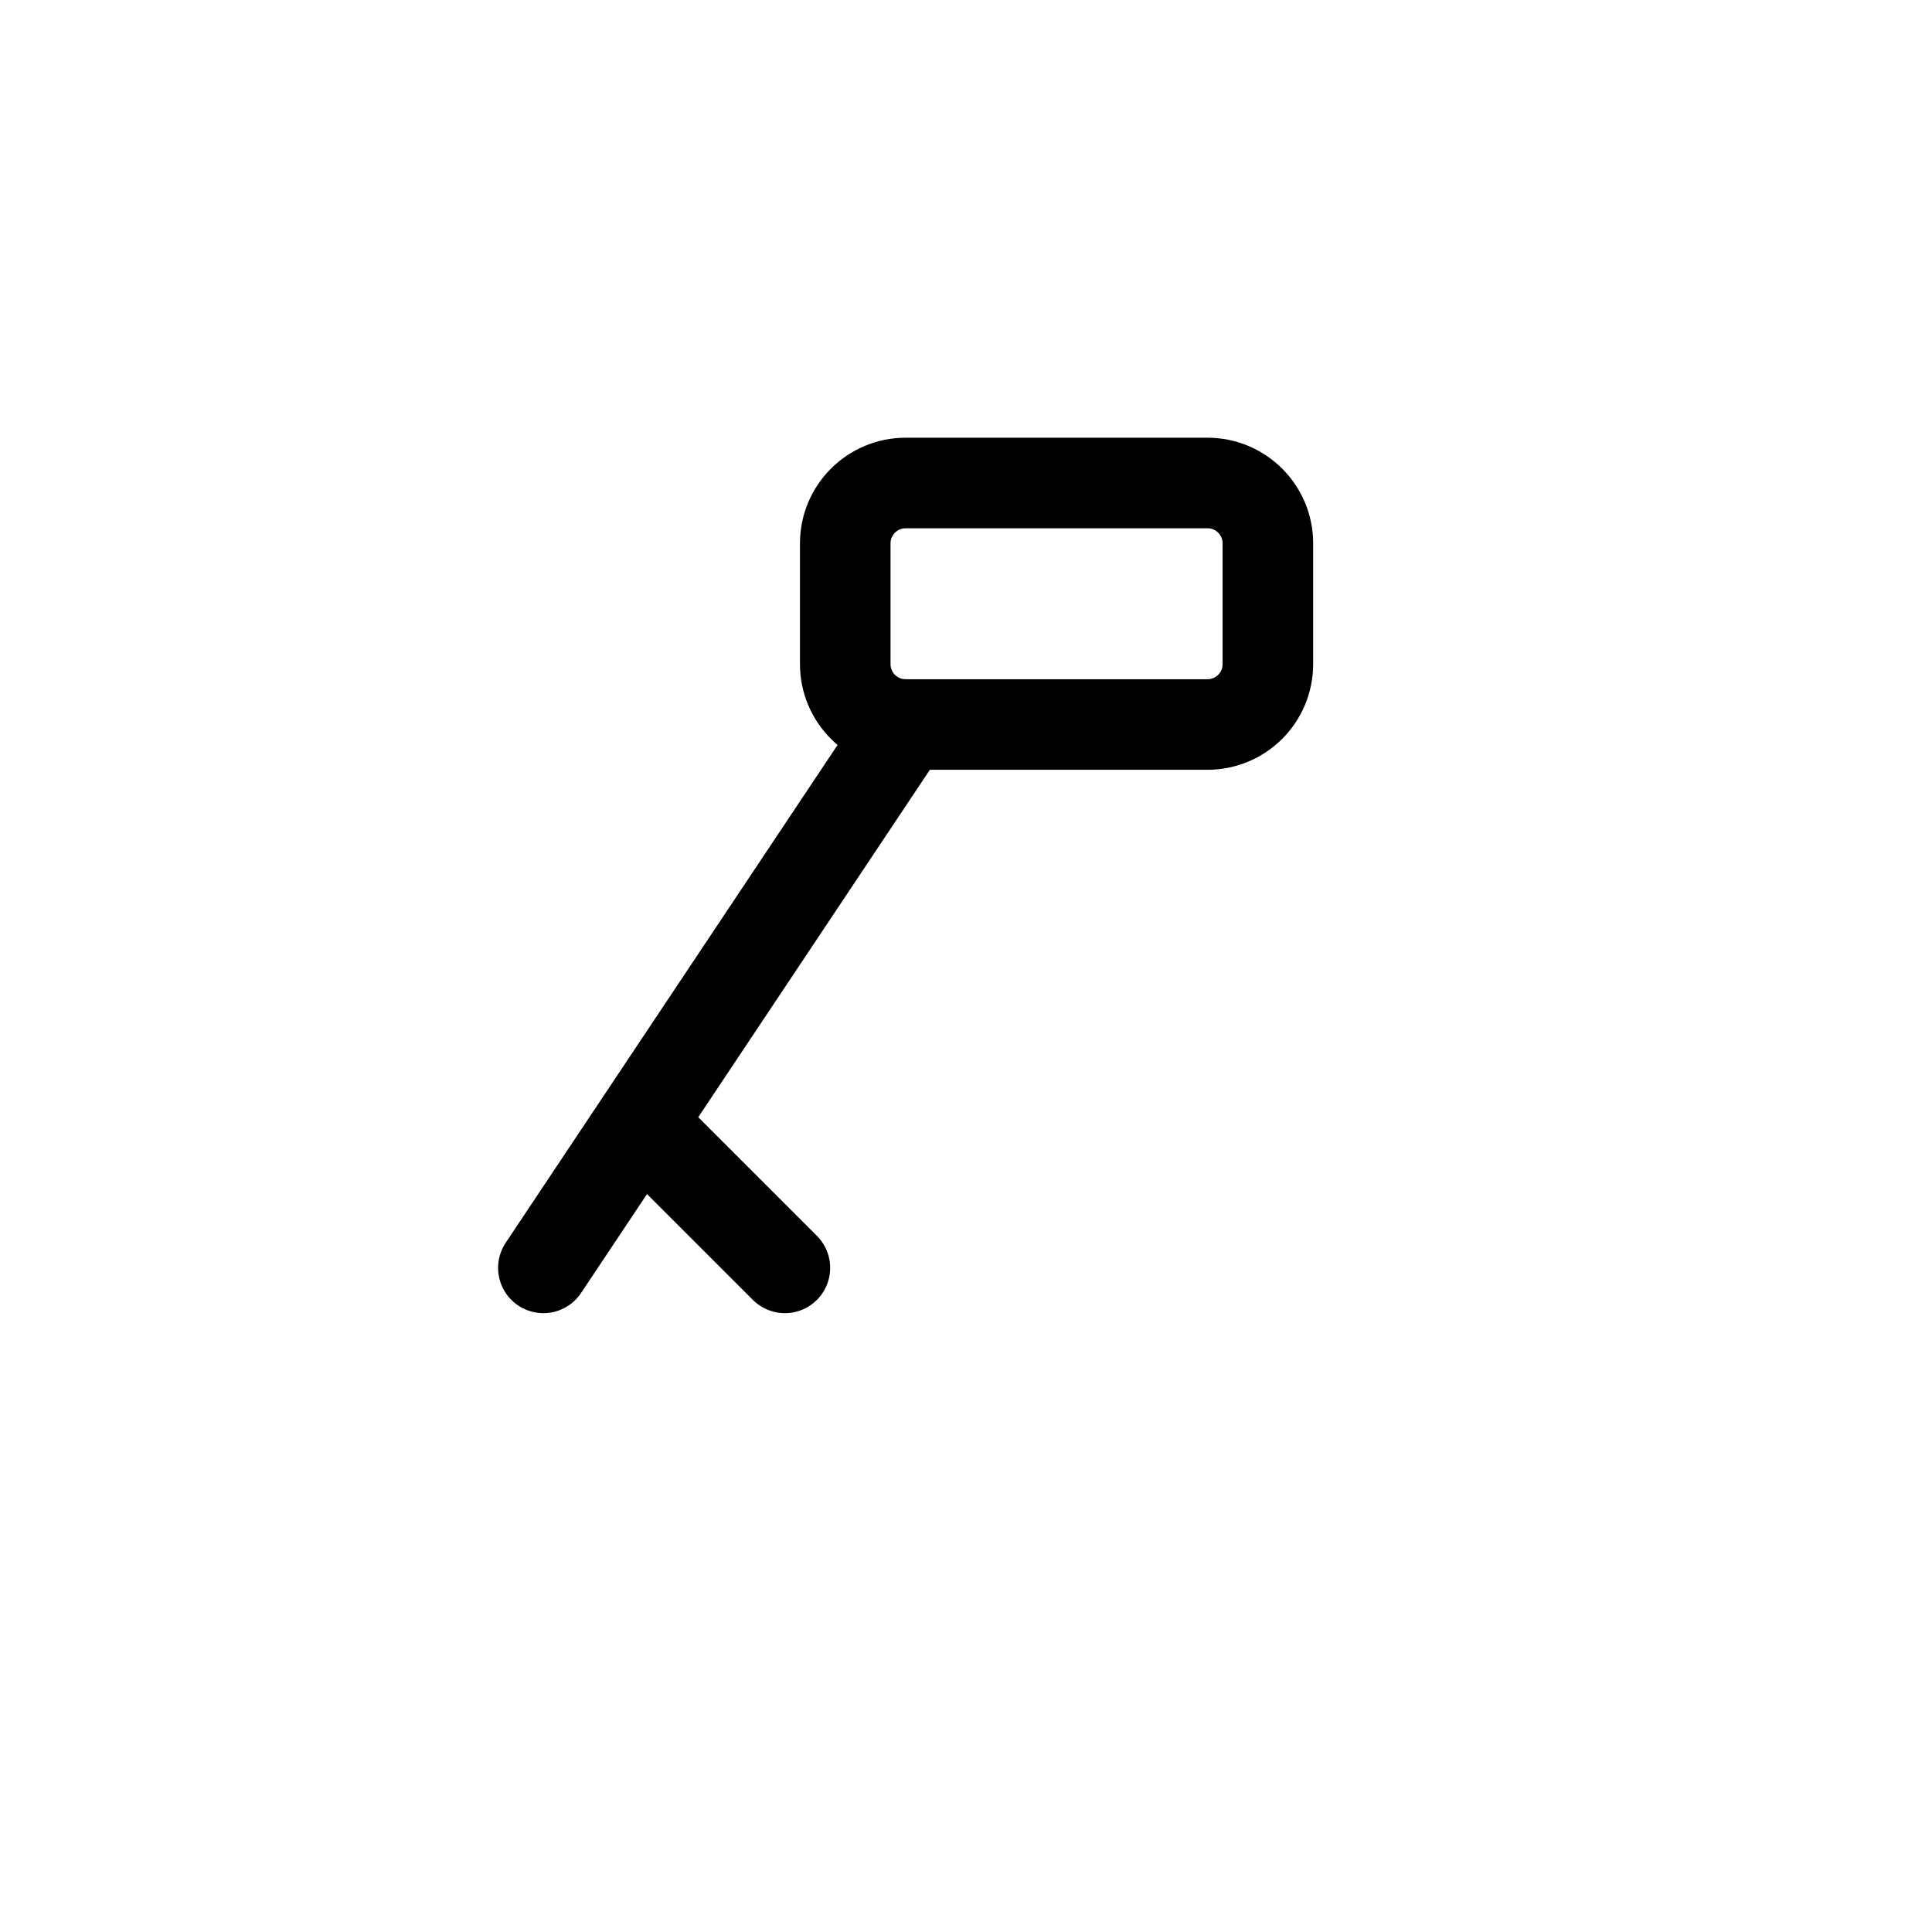
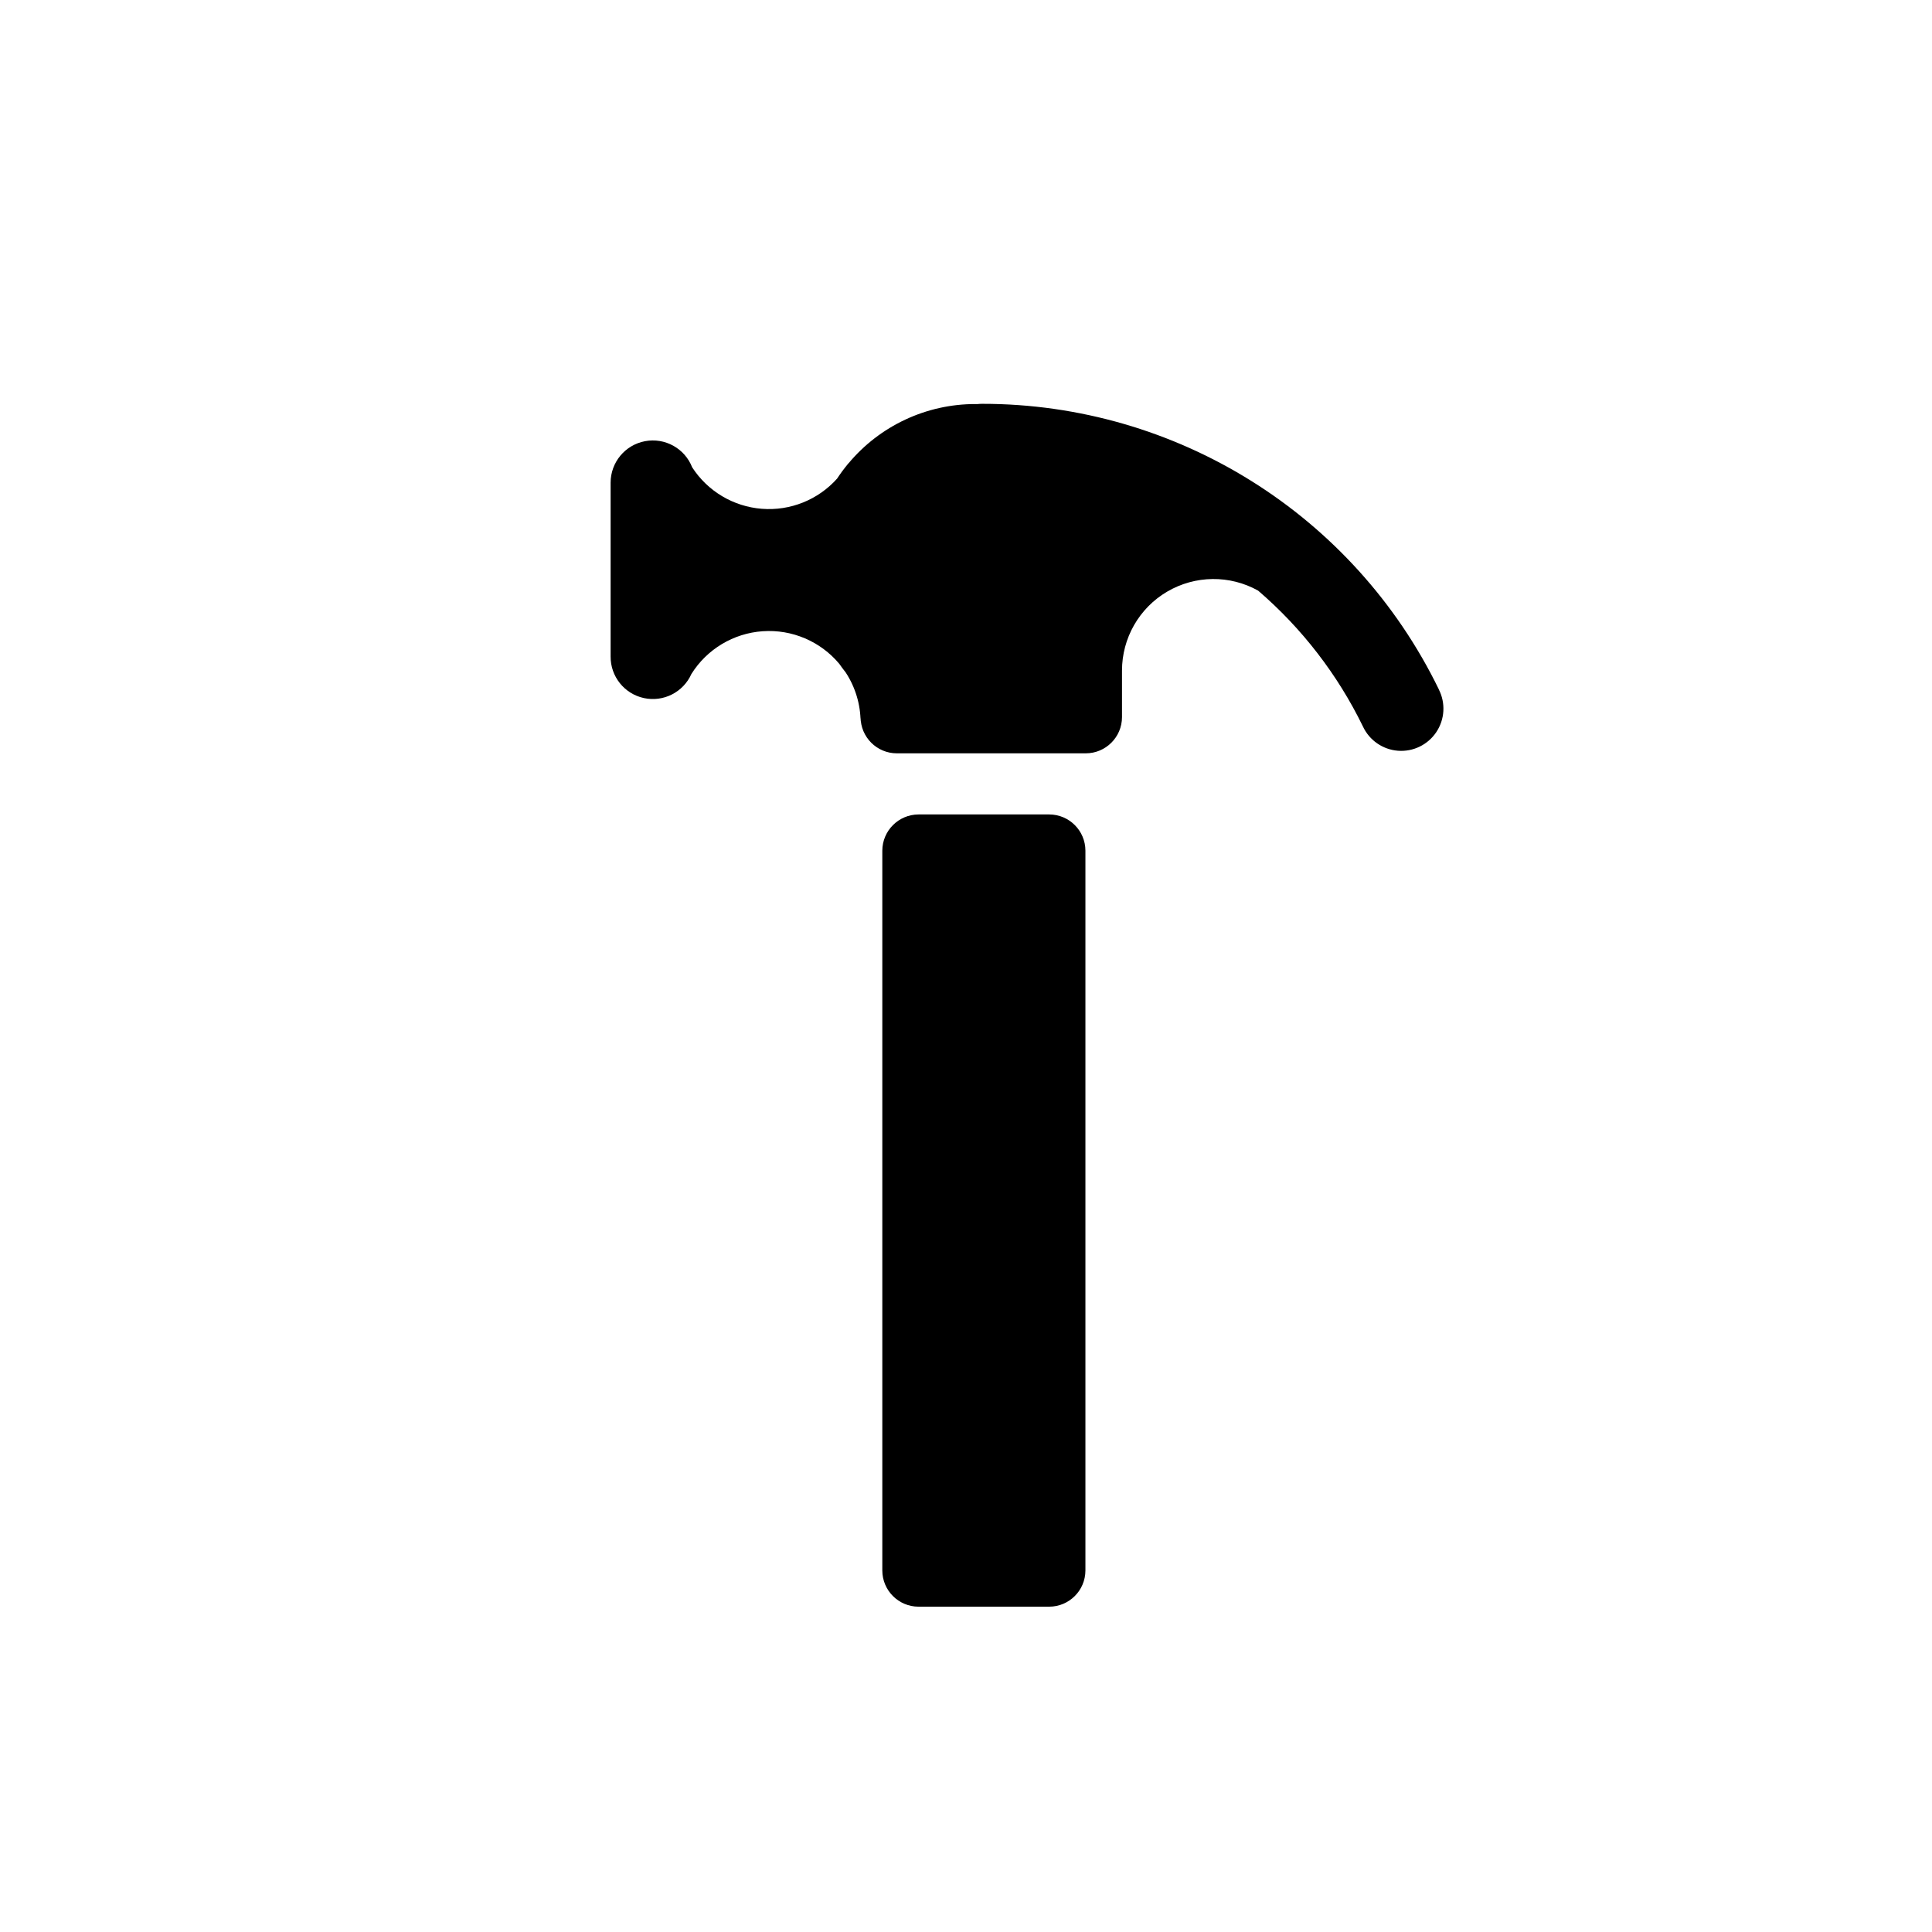
- <svg xmlns="http://www.w3.org/2000/svg" viewBox="0 0 64 64">
-   <g id="icon" fill="none" stroke="currentColor" stroke-width="3" stroke-linecap="round" stroke-linejoin="round">
-     <rect x="28" y="16" width="14" height="8" rx="2" />
-     <path d="M30 24l-12 18" />
-     <path d="M22 38l4 4" />
+ <svg xmlns="http://www.w3.org/2000/svg" viewBox="0 0 64 64" version="1.1" id="svg5">
+   <defs id="defs9" />
+   <g id="icon" fill="currentColor" transform="matrix(2.524628,0,0,2.524628,18.86919,9.357845)">
+     <path d="M 11.405,5.34 A 0.554,0.554 0 1 1 10.409,5.825 5.563,5.563 0 0 0 9.034,4.043 1.201,1.201 0 0 0 7.248,5.093 v 0.61 A 0.476,0.476 0 0 1 6.773,6.178 H 4.293 A 0.476,0.476 0 0 1 3.818,5.703 v 0.07 A 1.194,1.194 0 0 0 3.622,5.116 2.145,2.145 0 0 1 3.538,5.003 1.202,1.202 0 0 0 1.598,5.137 0.554,0.554 0 0 1 0.538,4.907 V 2.627 A 0.554,0.554 0 0 1 1.608,2.425 1.2,1.2 0 0 0 3.51,2.573 2.176,2.176 0 0 1 3.647,2.387 L 3.654,2.376 H 3.657 A 2.167,2.167 0 0 1 5.325,1.595 h 0.03 A 0.516,0.516 0 0 1 5.413,1.592 6.662,6.662 0 0 1 11.406,5.34 Z M 6.768,7.455 A 0.476,0.476 0 0 0 6.293,6.98 H 4.578 A 0.477,0.477 0 0 0 4.103,7.455 V 16.9 a 0.476,0.476 0 0 0 0.475,0.475 H 6.293 A 0.476,0.476 0 0 0 6.768,16.9 Z" id="path2" />
  </g>
</svg>
